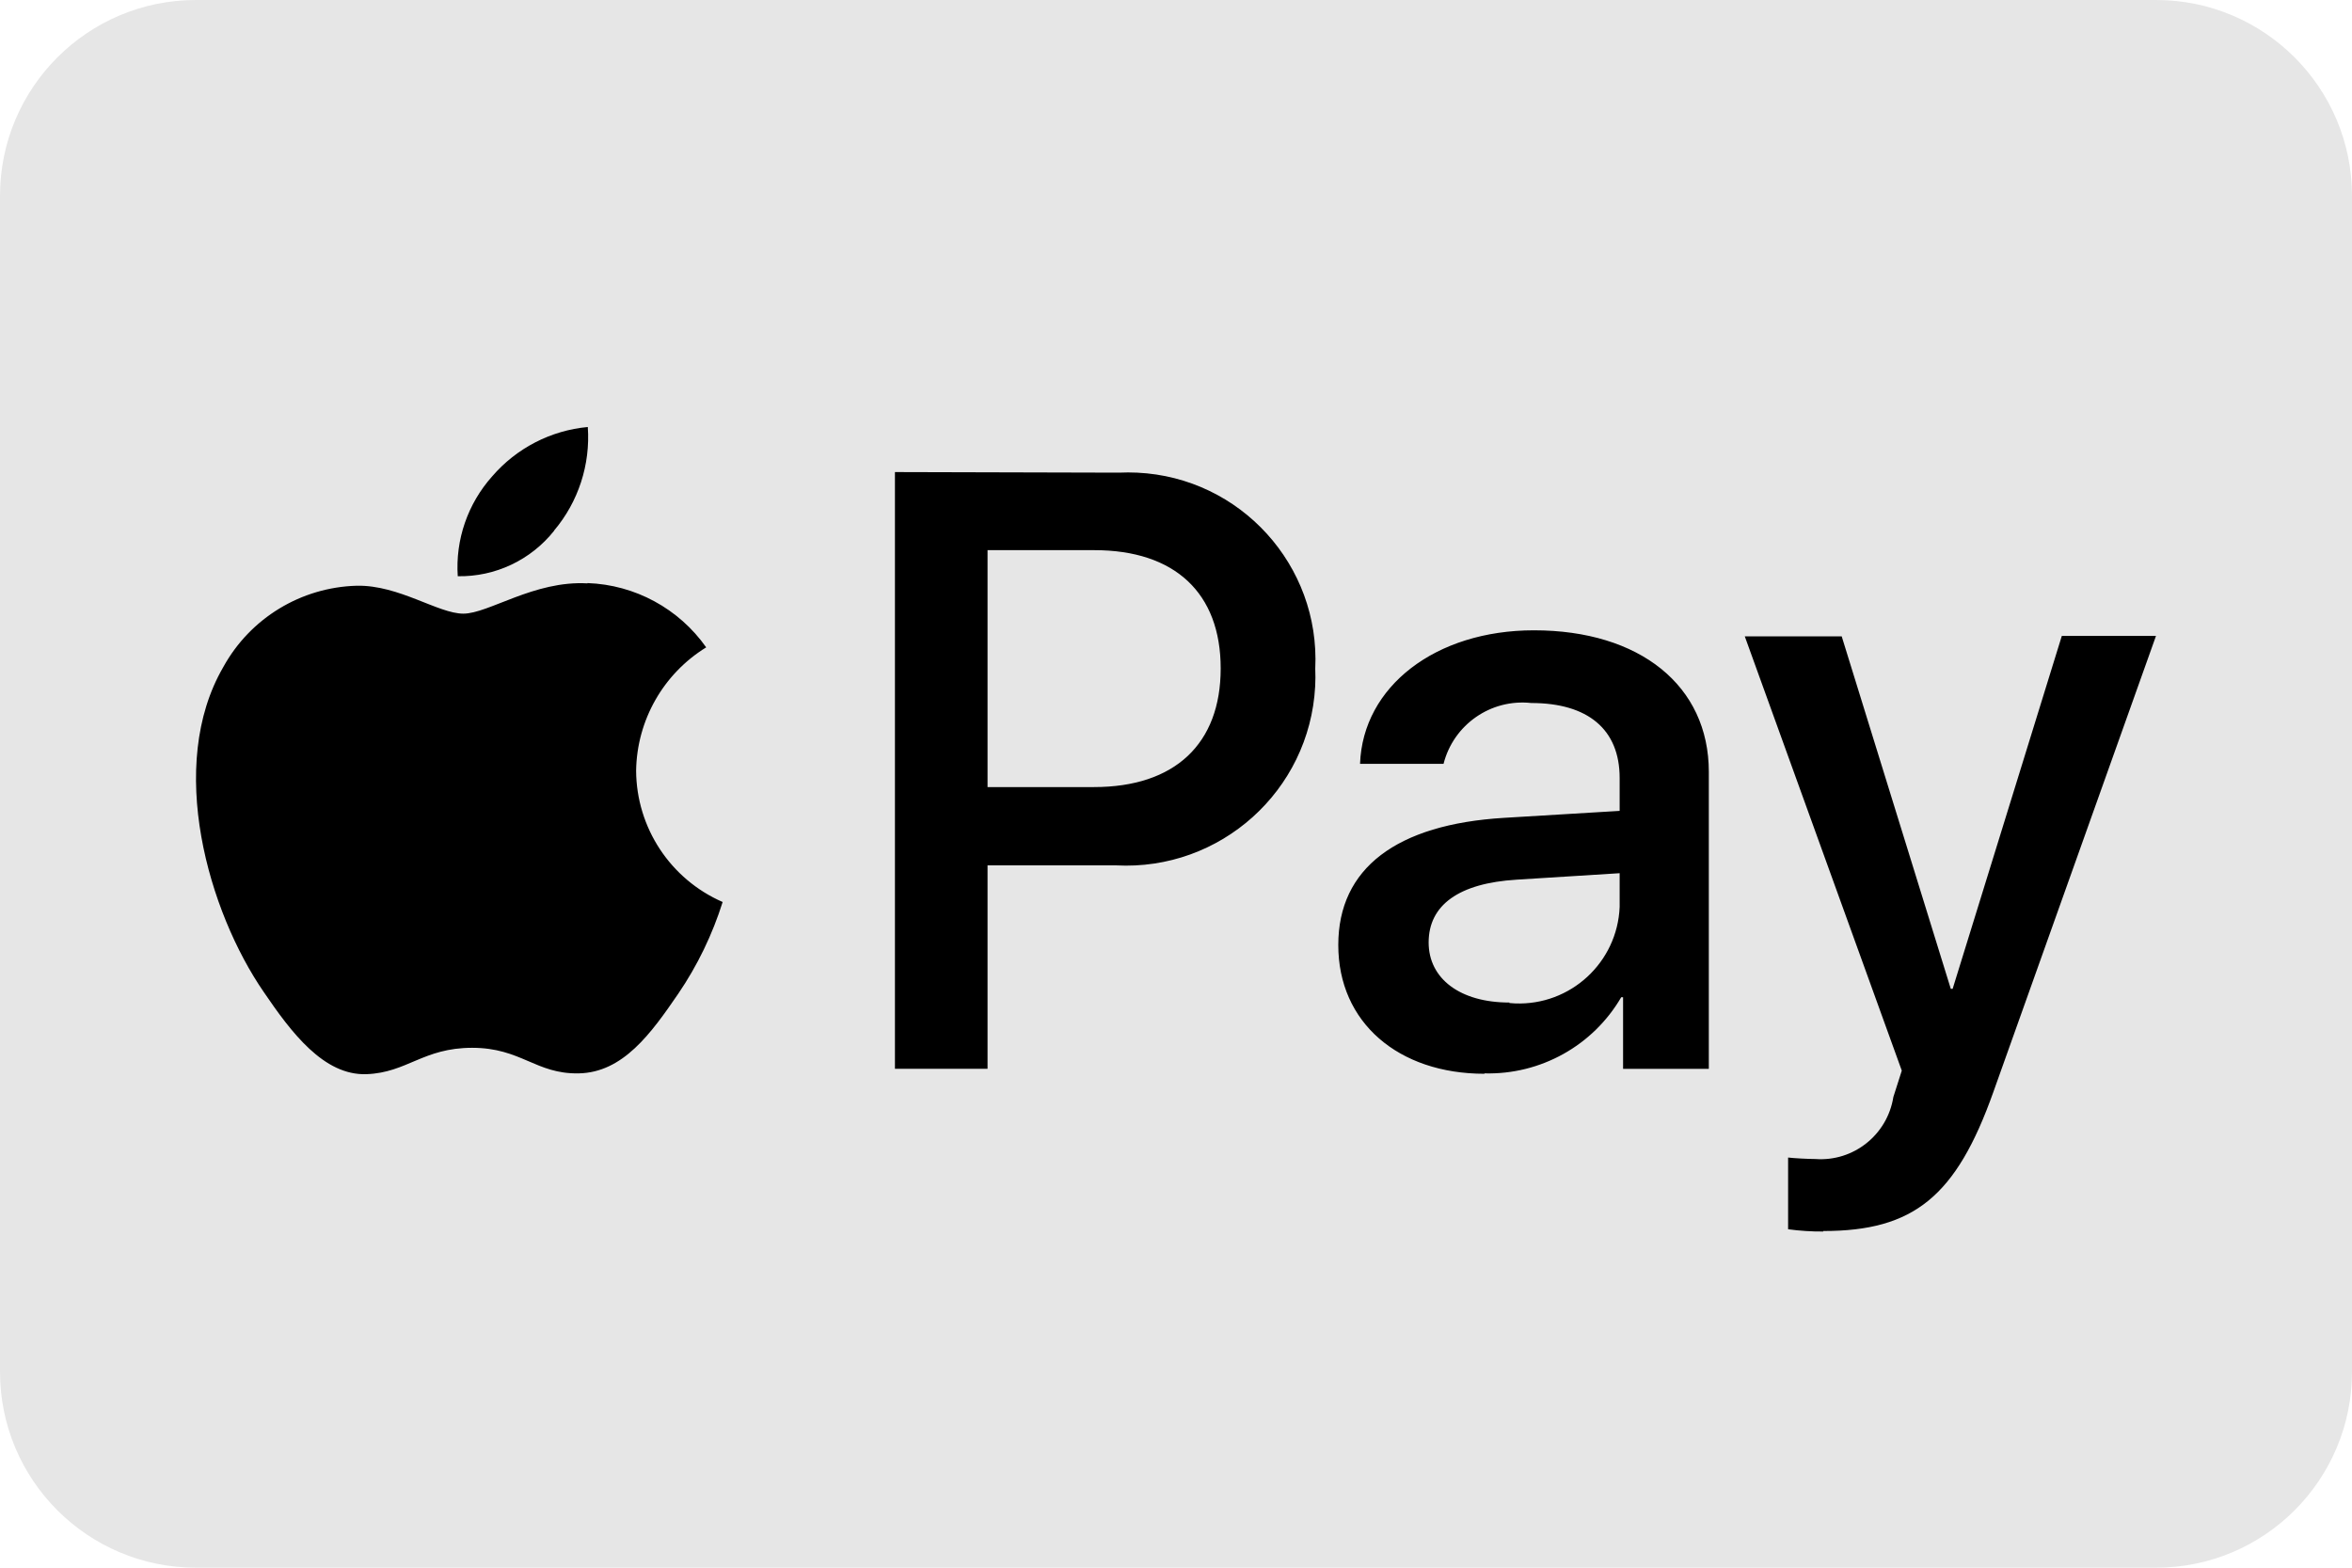
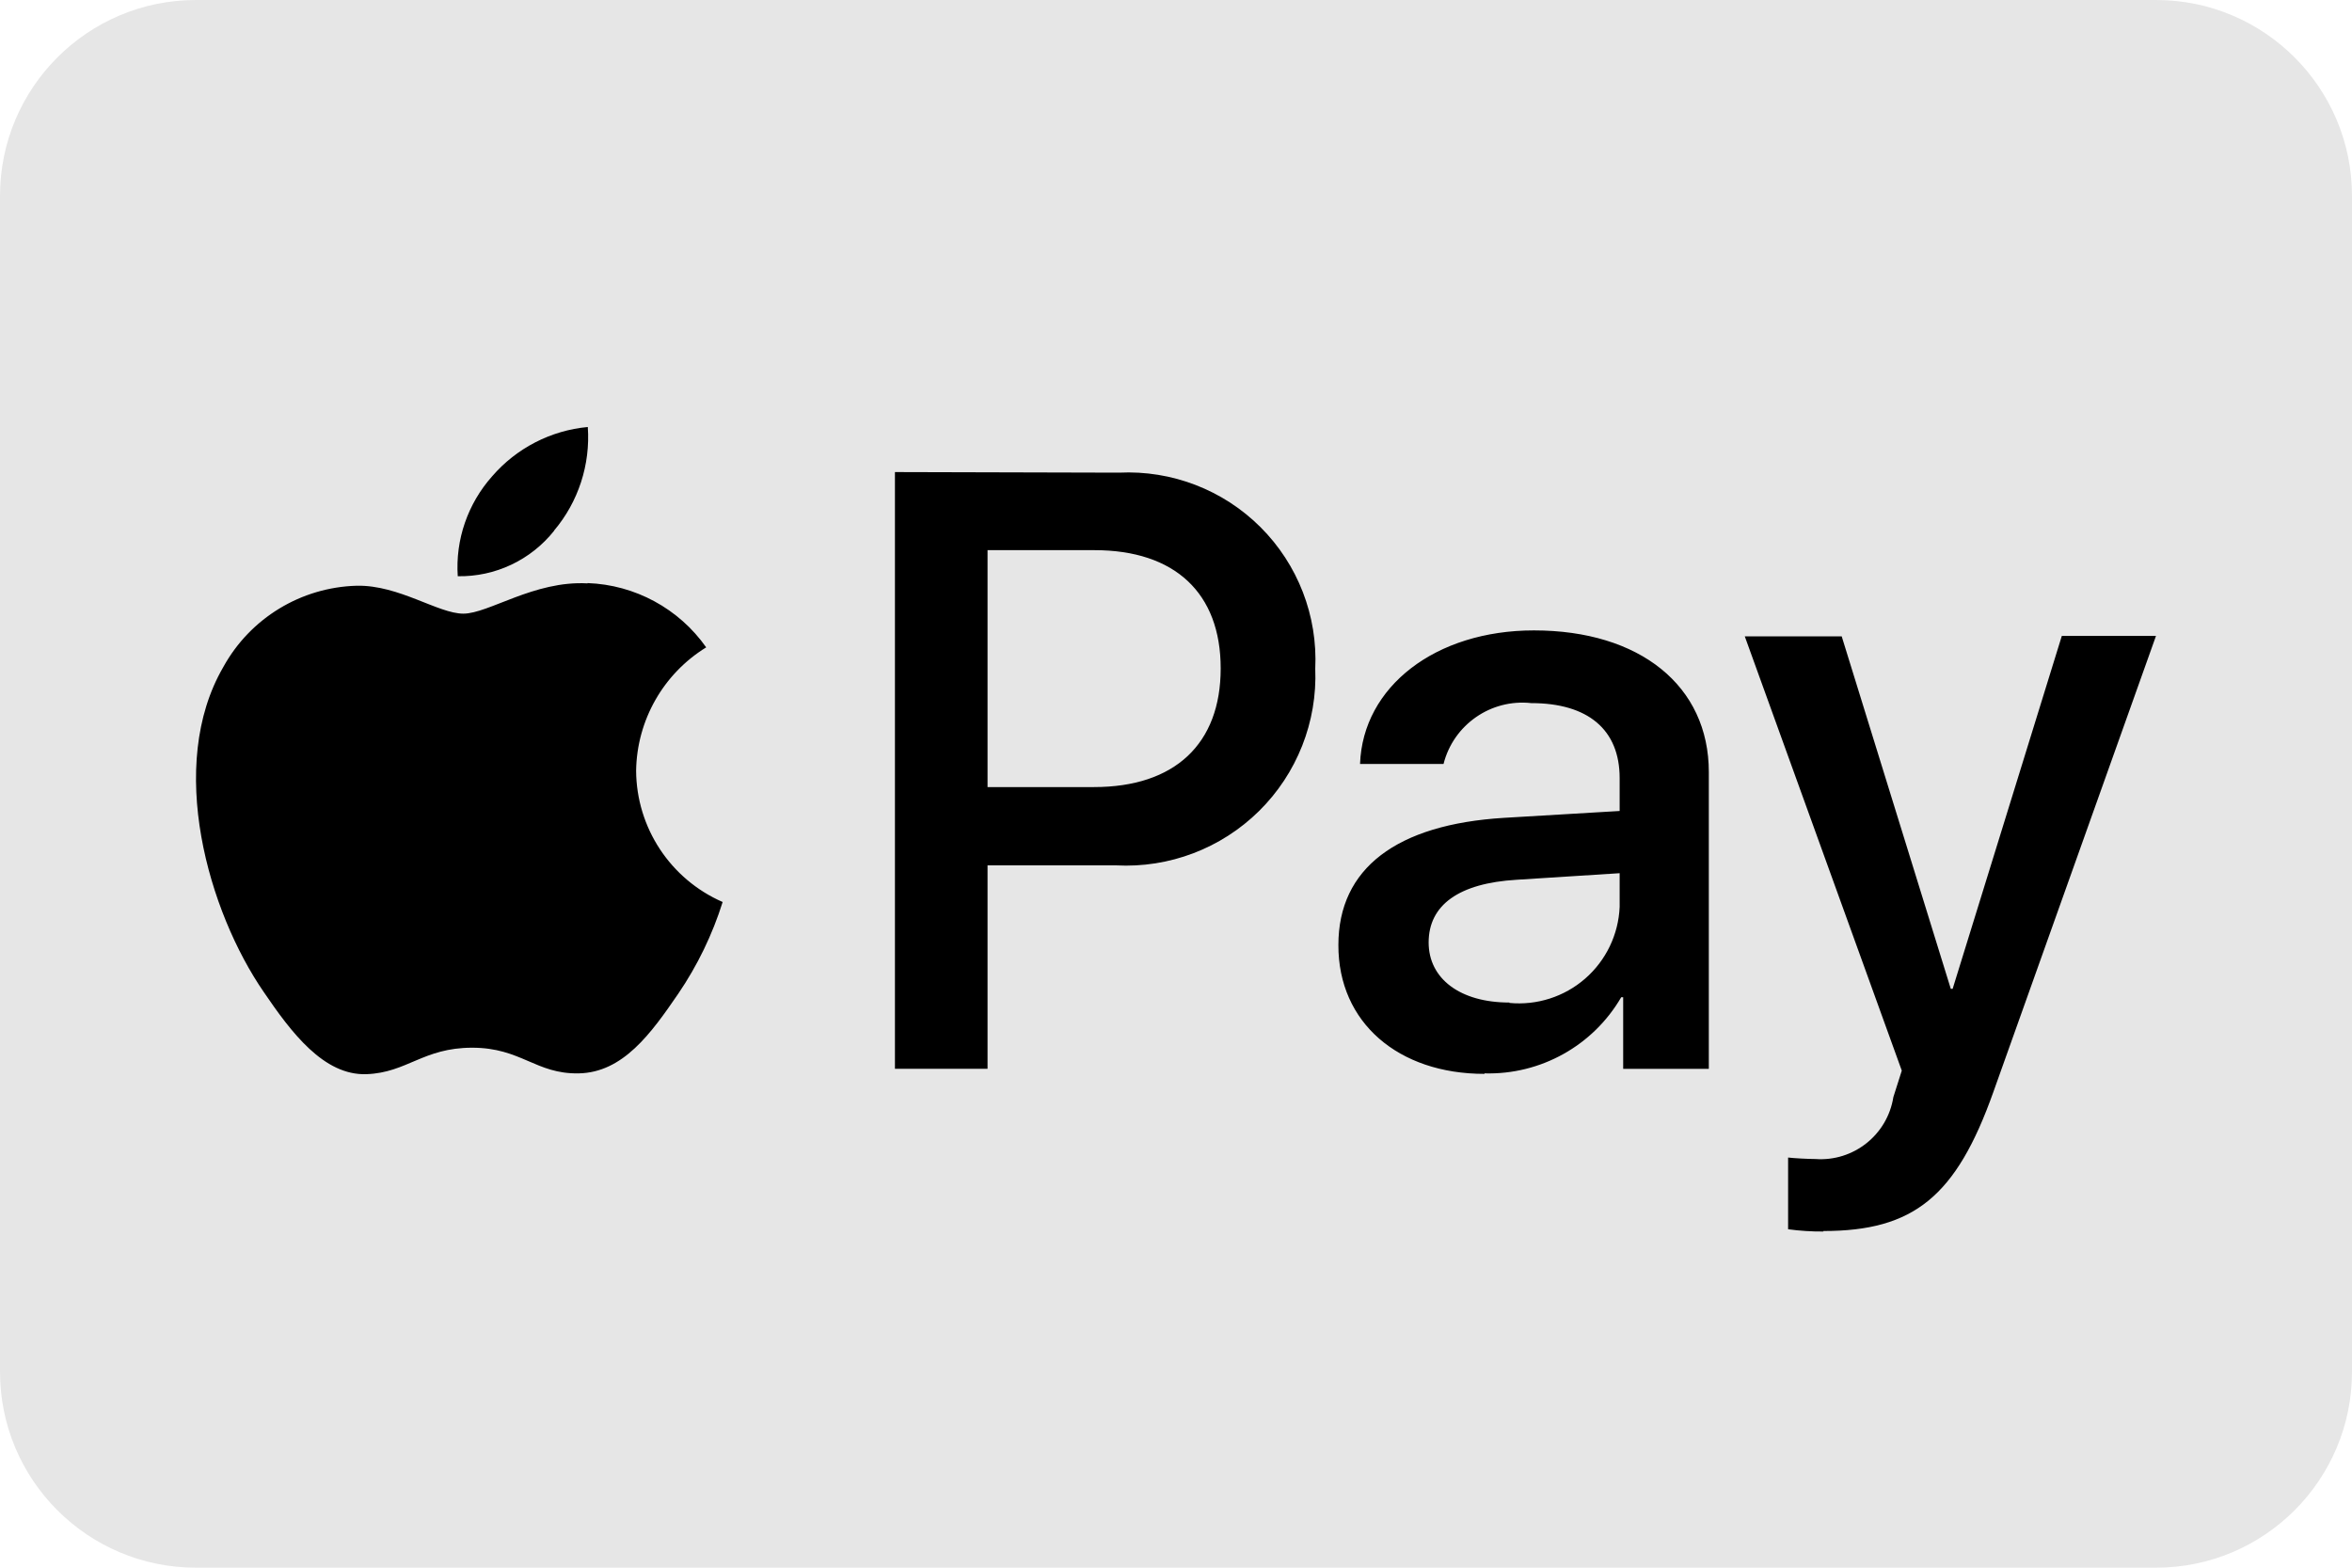
- <svg xmlns="http://www.w3.org/2000/svg" viewBox="0 0 24 16" fill="none">
-   <path d="M0 2C0 0.895 0.895 0 2 0H22C23.105 0 24 0.895 24 2V14C24 15.105 23.105 16 22 16H2C0.895 16 0 15.105 0 14V2Z" fill="#E6E6E6" />
-   <path d="M18.605 12.564C19.527 12.564 19.961 12.213 20.34 11.146L22 6.49H21.039L19.925 10.092H19.906L18.793 6.495H17.804L19.406 10.927L19.32 11.196C19.259 11.582 18.913 11.858 18.523 11.829C18.449 11.829 18.304 11.821 18.246 11.814V12.546C18.365 12.562 18.485 12.57 18.605 12.569V12.564ZM15.402 10.232C14.898 10.232 14.578 9.988 14.578 9.619C14.578 9.237 14.886 9.014 15.476 8.978L16.527 8.912V9.256C16.504 9.823 16.025 10.264 15.459 10.241C15.439 10.24 15.421 10.239 15.402 10.237V10.232ZM15.148 10.955C15.72 10.97 16.255 10.672 16.543 10.178H16.562V10.909H17.437V7.878C17.437 6.999 16.734 6.433 15.652 6.433C14.648 6.433 13.906 7.007 13.878 7.796H14.73C14.832 7.395 15.213 7.13 15.625 7.175C16.203 7.175 16.527 7.444 16.527 7.94V8.276L15.348 8.347C14.25 8.413 13.656 8.862 13.656 9.644C13.655 10.436 14.269 10.959 15.148 10.959L15.148 10.955ZM10.077 5.615H11.167C11.988 5.615 12.456 6.052 12.456 6.822C12.456 7.592 11.988 8.033 11.163 8.033H10.077V5.615ZM9.132 4.818V10.908H10.077V8.832H11.386C12.452 8.889 13.363 8.072 13.42 7.006C13.423 6.945 13.424 6.885 13.421 6.824C13.472 5.77 12.658 4.874 11.604 4.824C11.542 4.821 11.48 4.821 11.418 4.824L9.132 4.818ZM5.994 5.954C5.451 5.923 4.986 6.263 4.728 6.263C4.471 6.263 4.072 5.97 3.642 5.978C3.073 5.993 2.554 6.308 2.279 6.807C1.693 7.815 2.127 9.307 2.693 10.127C2.97 10.534 3.303 10.979 3.74 10.963C4.154 10.948 4.318 10.694 4.818 10.694C5.318 10.694 5.467 10.963 5.904 10.955C6.357 10.947 6.643 10.548 6.921 10.142C7.117 9.854 7.269 9.539 7.374 9.206C6.84 8.973 6.494 8.447 6.491 7.865C6.499 7.351 6.768 6.877 7.206 6.607C6.927 6.211 6.479 5.968 5.995 5.951L5.994 5.954ZM5.655 5.416C5.417 5.716 5.053 5.888 4.671 5.881C4.646 5.508 4.773 5.141 5.022 4.862C5.27 4.574 5.62 4.393 5.998 4.358C6.025 4.742 5.902 5.121 5.654 5.415" fill="black" />
+ <svg xmlns="http://www.w3.org/2000/svg" width="24" height="16" viewBox="0 0 24 16">
+   <path fill="#e6e6e6" d="M0 2a2 2 0 0 1 2-2h20a2 2 0 0 1 2 2v12a2 2 0 0 1-2 2H2a2 2 0 0 1-2-2V2Z" />
+   <path d="M18.605 12.564c.922 0 1.356-.351 1.735-1.418L22 6.49h-.961l-1.114 3.602h-.019l-1.113-3.597h-.989l1.602 4.432-.086.27a.751.751 0 0 1-.797.632c-.074 0-.219-.008-.277-.015v.732c.119.016.24.024.36.023v-.005Zm-3.203-2.332c-.504 0-.824-.244-.824-.613 0-.382.308-.605.898-.64l1.051-.067v.344a1.028 1.028 0 0 1-1.125.98v-.004Zm-.254.723a1.564 1.564 0 0 0 1.395-.777h.02v.731h.874V7.88c0-.88-.703-1.446-1.785-1.446-1.004 0-1.746.574-1.774 1.363h.852a.83.83 0 0 1 .895-.621c.578 0 .902.27.902.765v.336l-1.18.07c-1.097.067-1.69.516-1.69 1.298-.002.792.612 1.315 1.49 1.315l.001-.004Zm-5.07-5.34h1.09c.82 0 1.288.437 1.288 1.207s-.468 1.211-1.293 1.211h-1.086V5.615Zm-.946-.797v6.09h.945V8.832h1.31a1.933 1.933 0 0 0 2.034-2.008 1.911 1.911 0 0 0-2.003-2l-2.286-.006ZM5.994 5.954c-.543-.03-1.008.309-1.266.309-.257 0-.656-.293-1.086-.285-.569.015-1.088.33-1.363.829-.586 1.008-.152 2.5.414 3.32.277.407.61.852 1.047.836.414-.015.578-.27 1.078-.27.5 0 .649.27 1.086.262.453-.008.739-.407 1.017-.813a3.56 3.56 0 0 0 .453-.936 1.472 1.472 0 0 1-.883-1.341c.008-.514.277-.988.715-1.258a1.548 1.548 0 0 0-1.211-.656v.003Zm-.339-.538c-.238.3-.602.472-.984.465-.025-.373.102-.74.351-1.02.248-.287.598-.468.976-.503.027.384-.096.763-.344 1.057" />
</svg>
